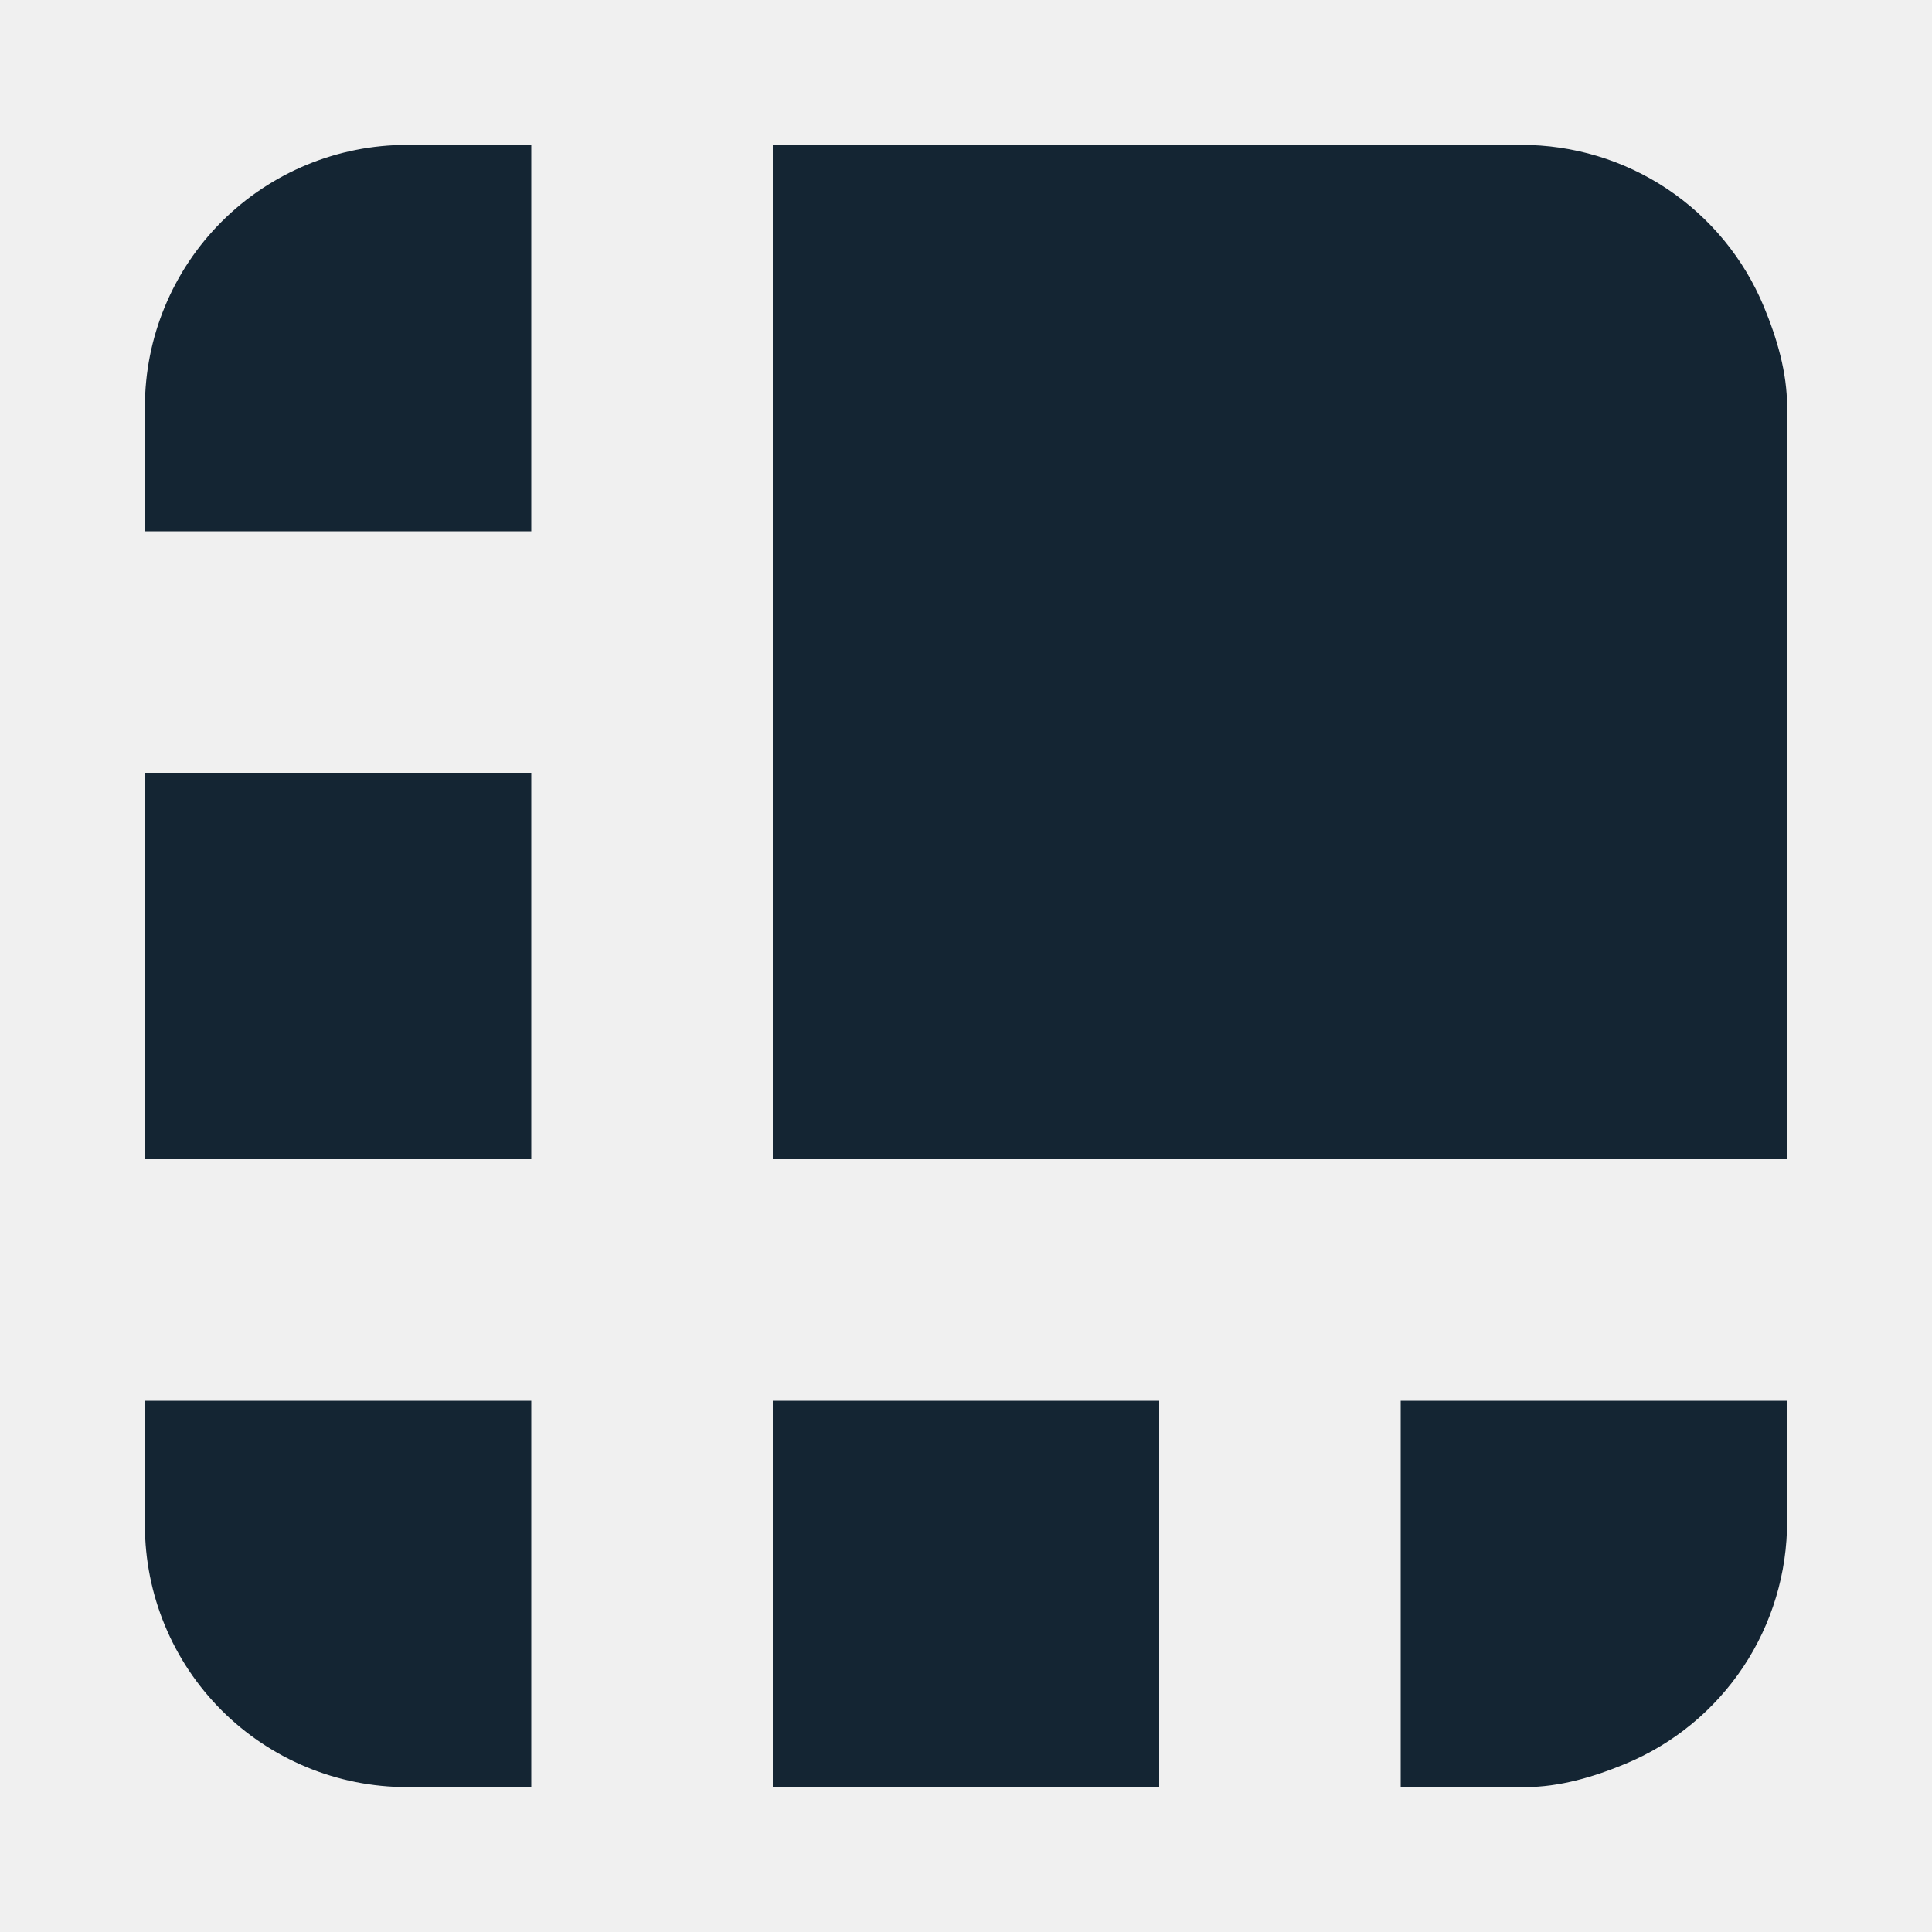
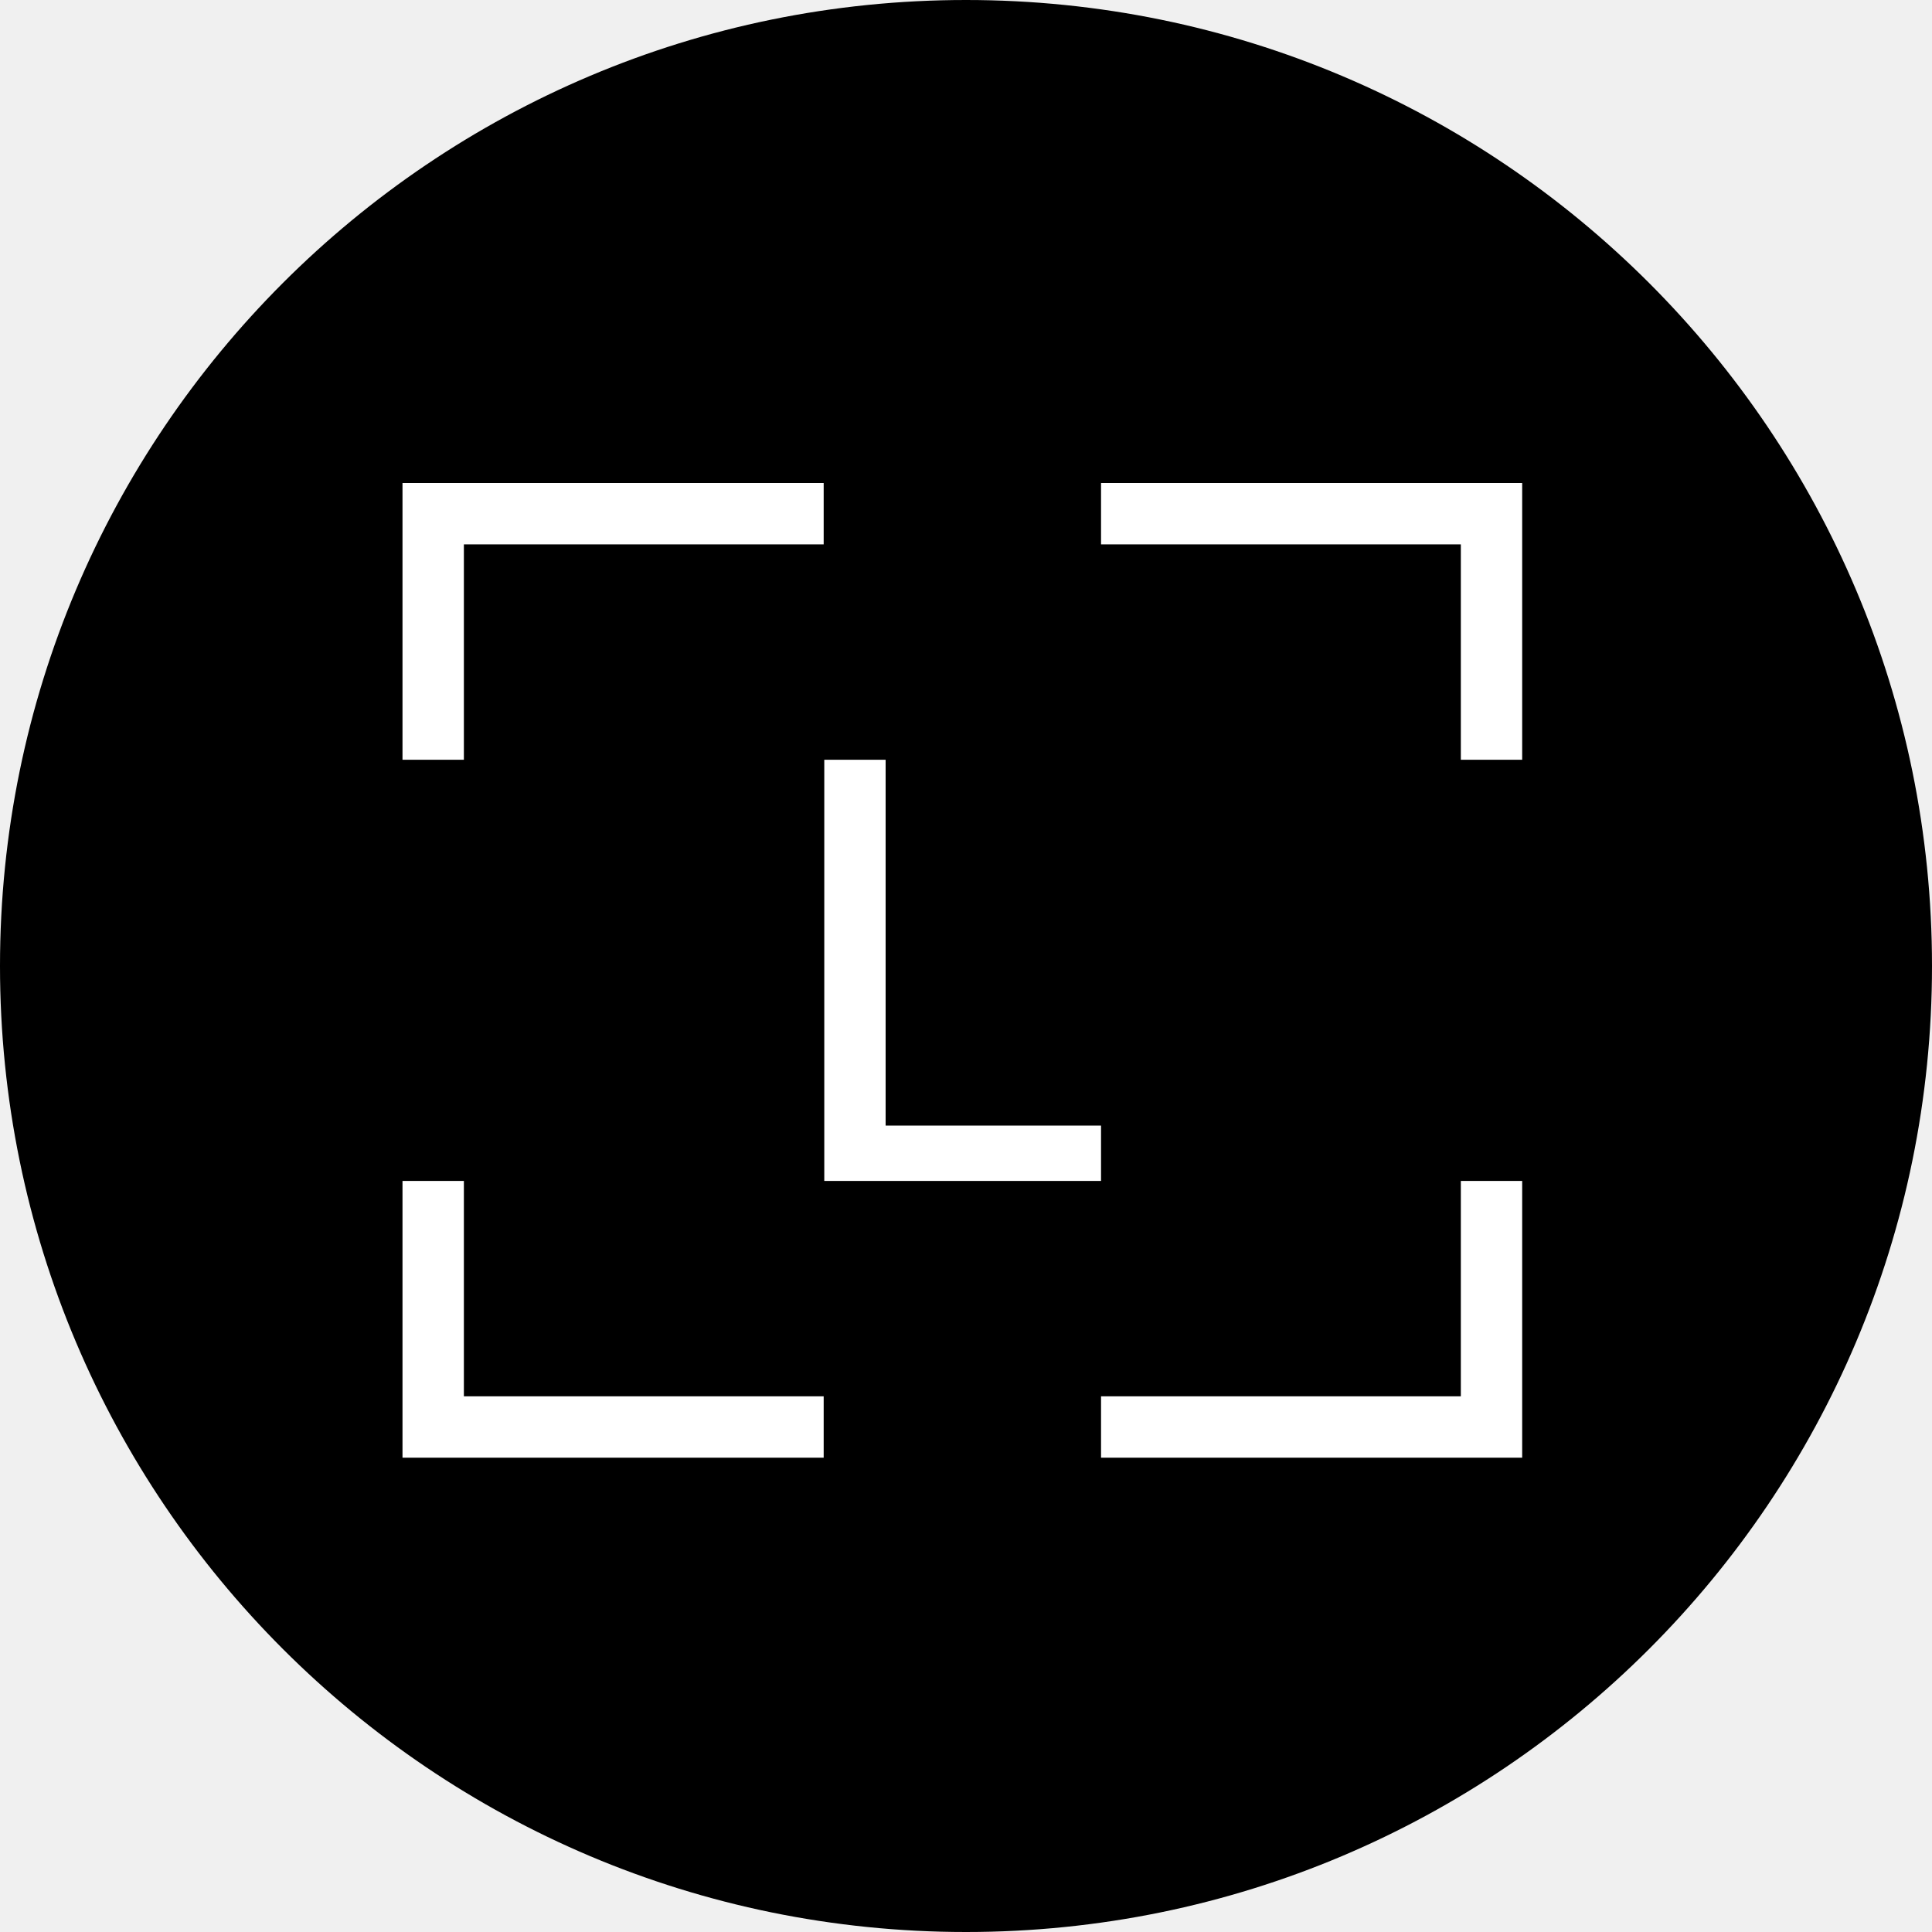
- <svg xmlns="http://www.w3.org/2000/svg" width="40" height="40" viewBox="0 0 40 40" fill="none">
-   <path d="M16 3H31.49C32.565 2.997 33.617 3.313 34.512 3.908C35.407 4.504 36.105 5.352 36.517 6.345C36.791 7.005 37 7.711 37 8.425V24H16V3ZM8.425 3H11V11H3V8.425C3 6.986 3.572 5.606 4.589 4.589C5.606 3.572 6.986 3 8.425 3ZM3 16H11V24H3V16ZM31.575 37H29V29H37V31.49C37.003 32.565 36.687 33.617 36.092 34.512C35.496 35.407 34.648 36.105 33.655 36.517C32.995 36.791 32.289 37 31.575 37ZM16 29H24V37H16V29ZM3 31.575V29H11V37H8.425C6.986 37 5.606 36.428 4.589 35.411C3.572 34.394 3 33.014 3 31.575Z" fill="#142533" />
+ <svg xmlns="http://www.w3.org/2000/svg" width="40" height="40" viewBox="0 0 48 48" fill="none">
+   <circle cx="24" cy="24" r="24" fill="black" />
+   <path d="M10 29.34V36.216H20.464V34.691H11.525V29.34H10ZM36.294 29.34V34.691H27.355V36.216H37.818V29.34H36.294ZM20.479 18.876V29.34H27.355V27.965H22.003V18.876H20.479ZM10 12V18.876H11.525V13.525H20.464V12H10ZM27.355 12V13.525H36.294V18.876H37.818V12H27.355Z" fill="white" />
</svg>
